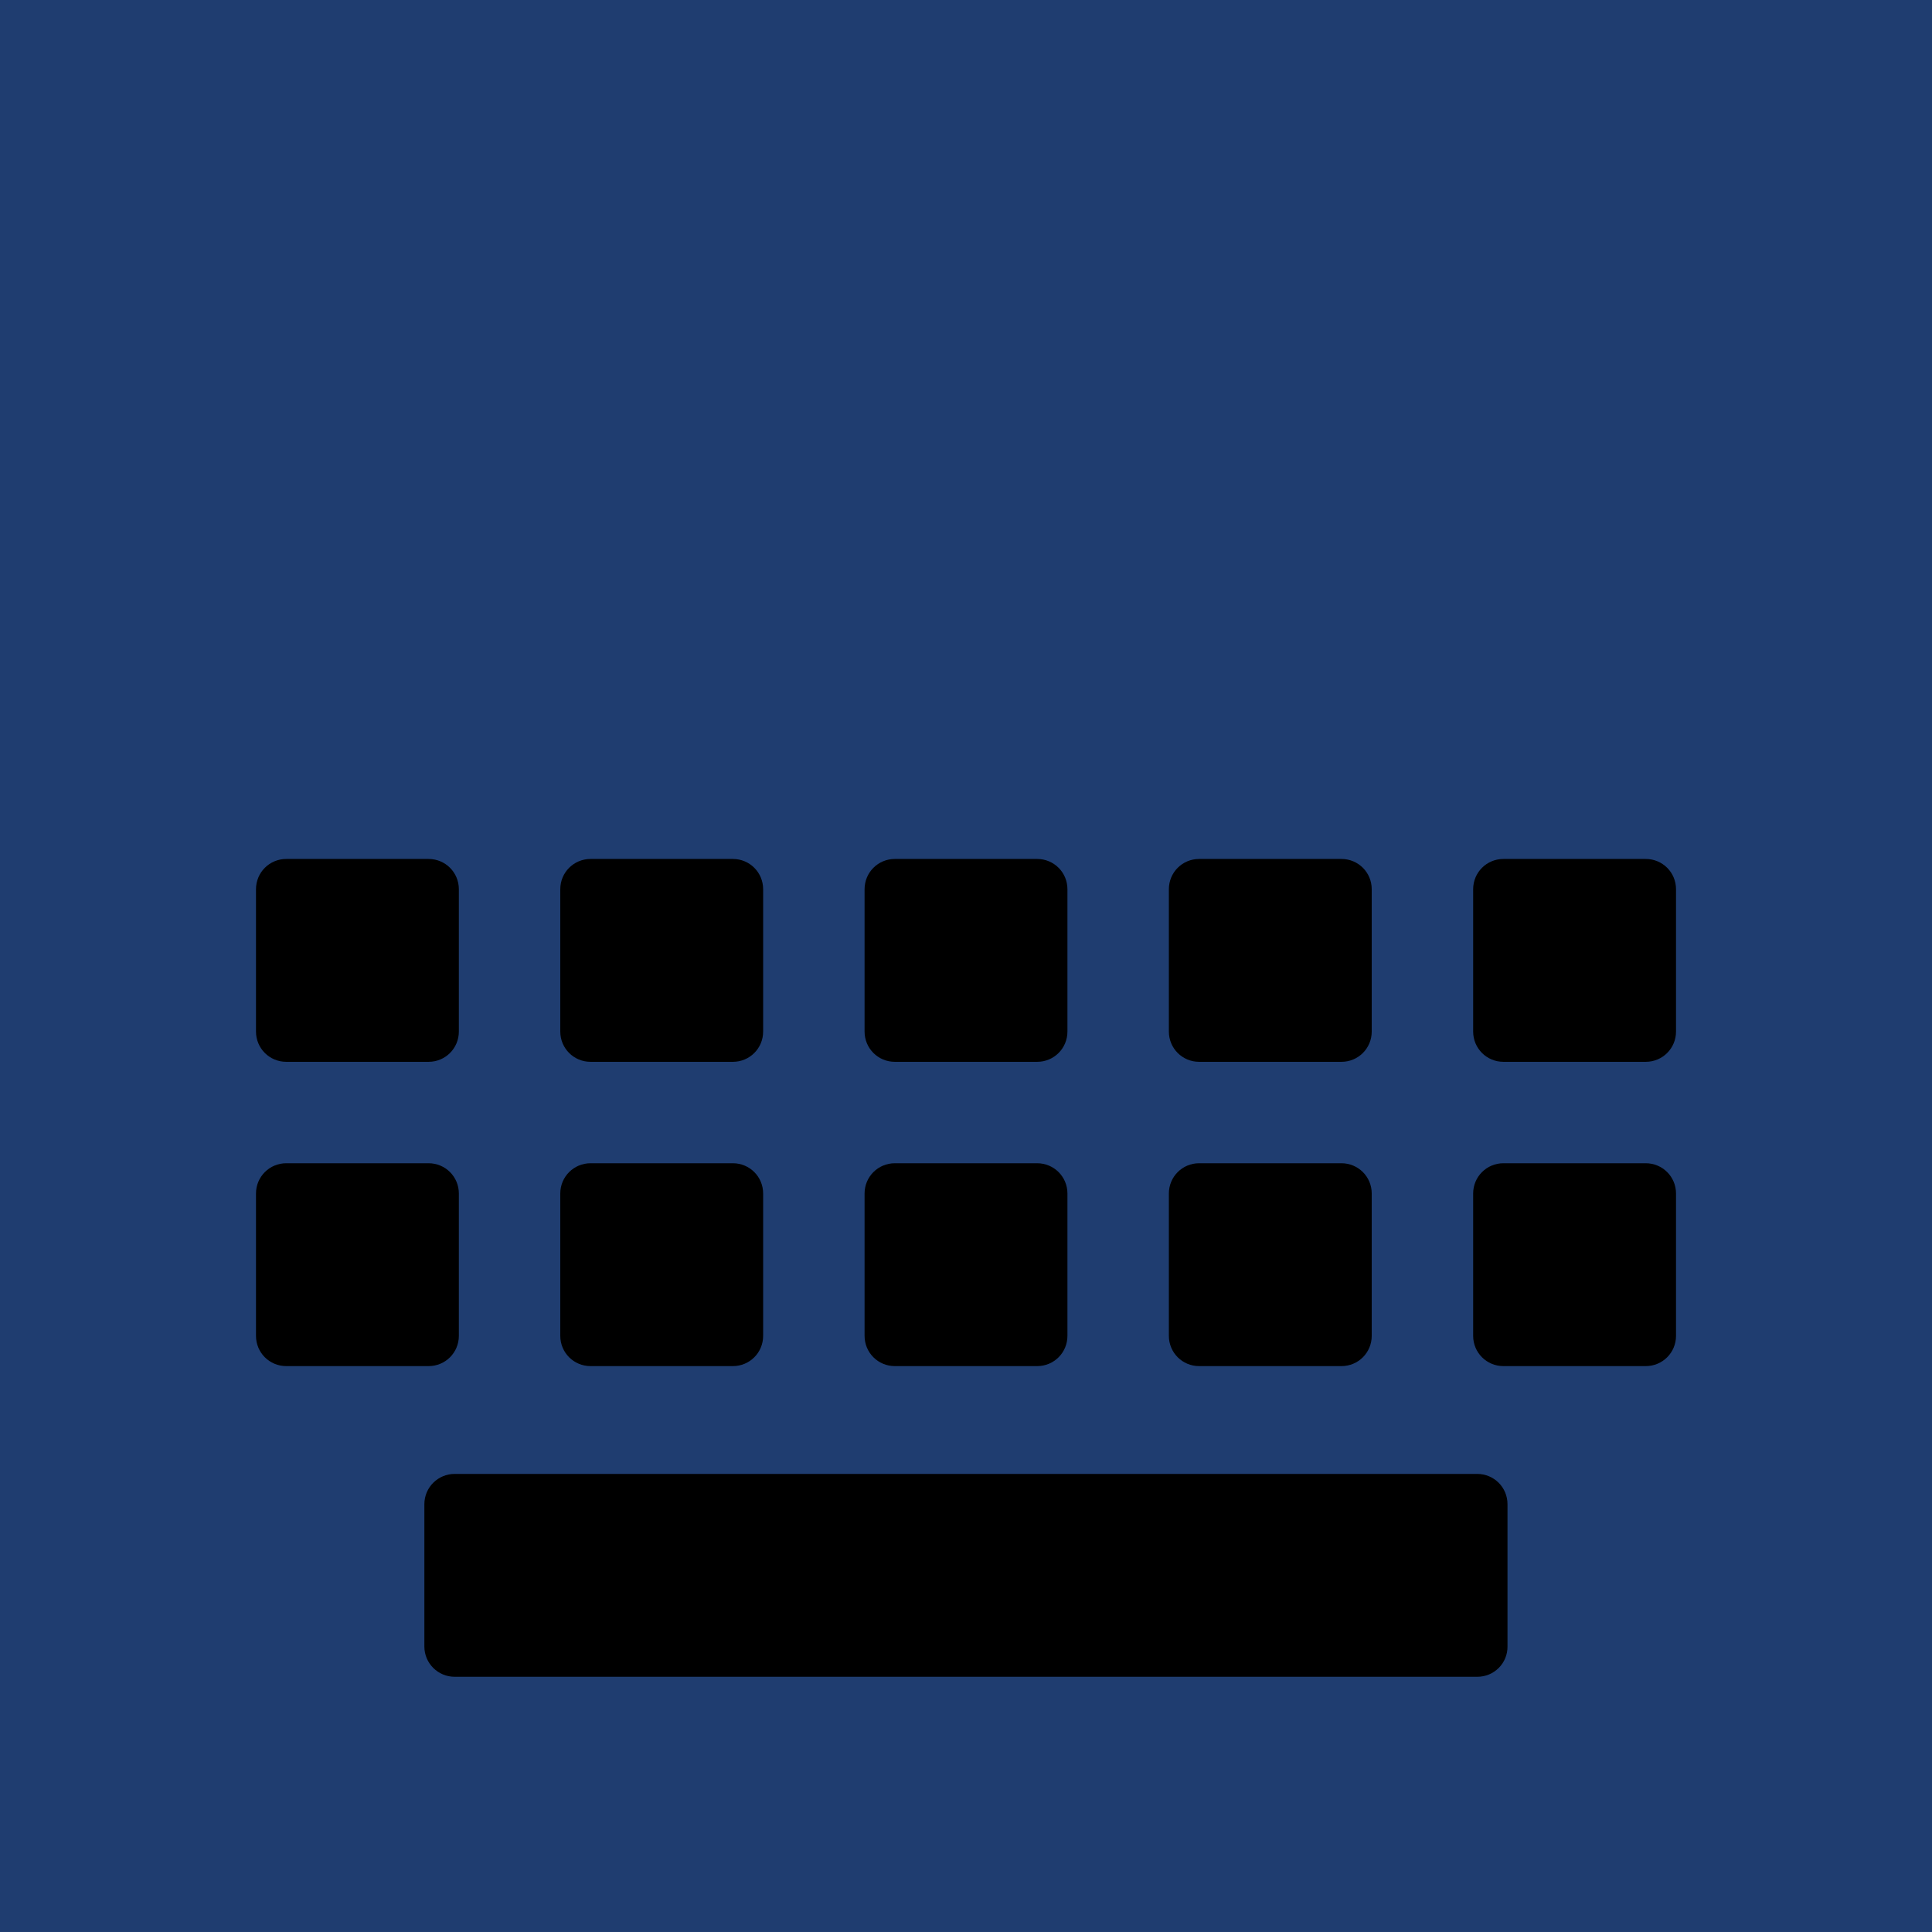
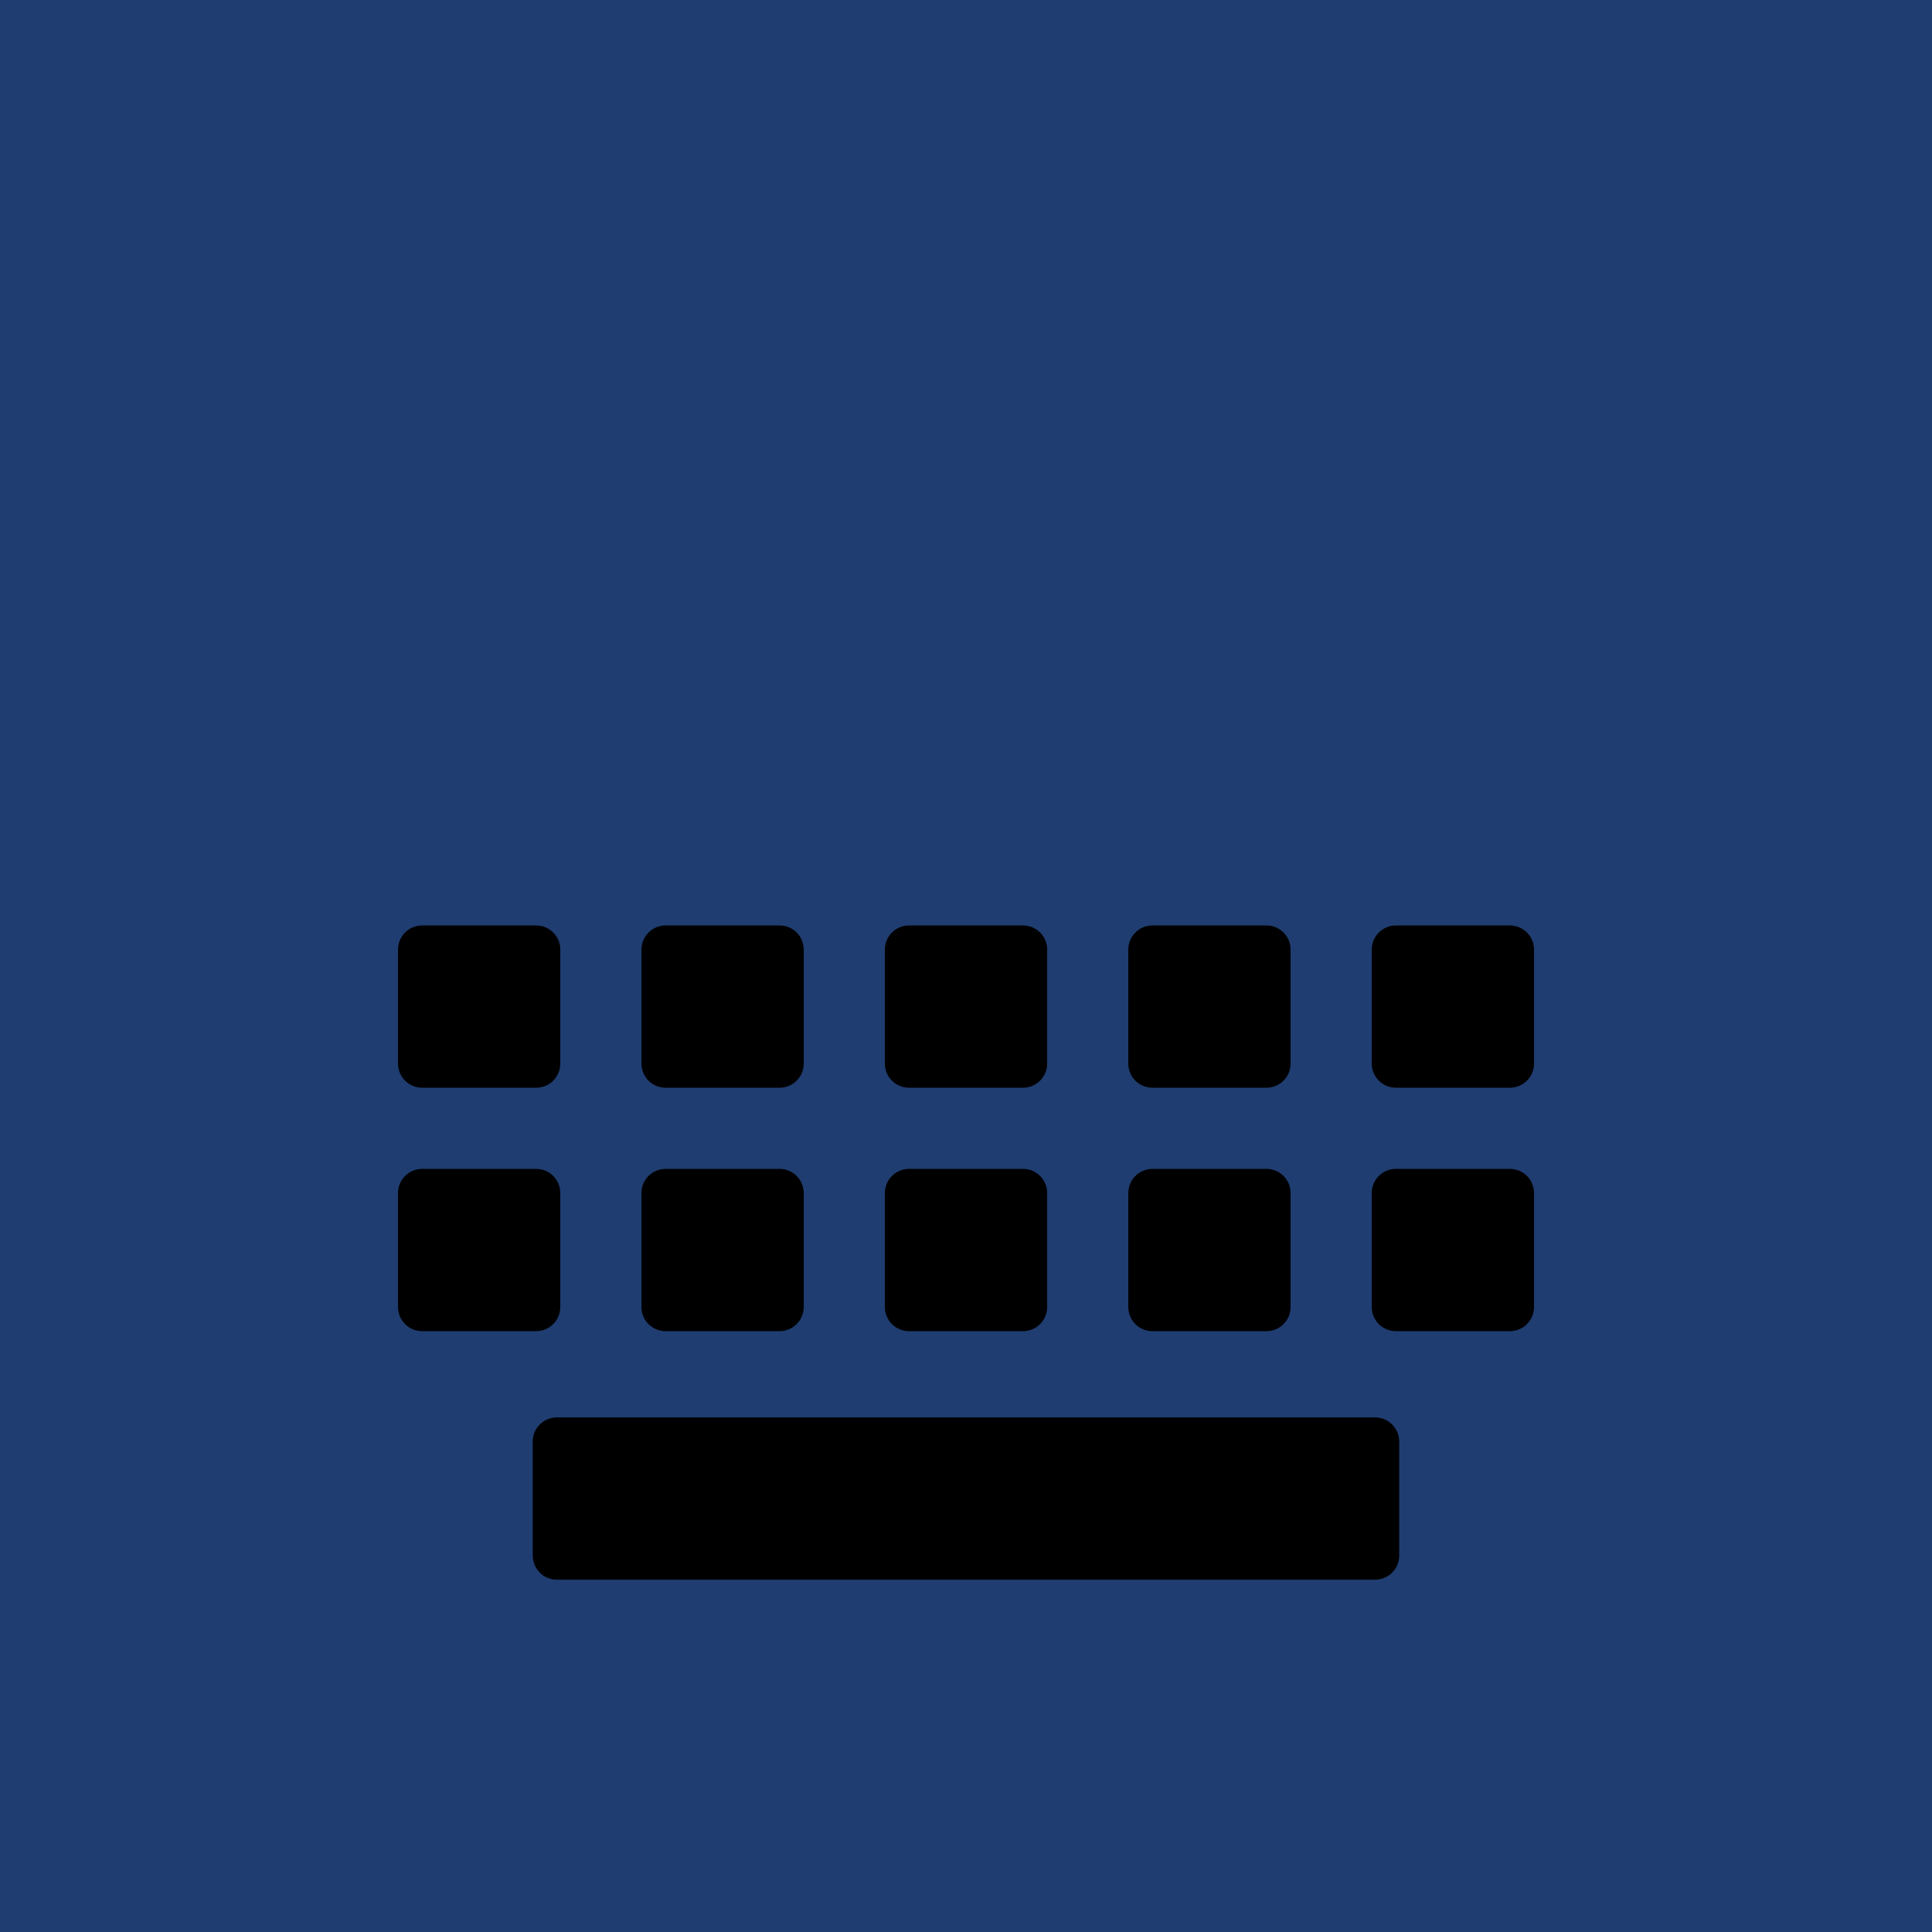
- <svg xmlns="http://www.w3.org/2000/svg" xmlns:xlink="http://www.w3.org/1999/xlink" width="256" height="256" viewBox="0 0 67.733 67.733" version="1.1" id="svg3719">
-   <defs id="defs3713">
-     <linearGradient id="linearGradient5622">
-       <stop style="stop-color:#000000;stop-opacity:0.125;" offset="0" id="stop5618" />
-       <stop style="stop-color:#000000;stop-opacity:0;" offset="1" id="stop5620" />
-     </linearGradient>
-     <filter style="color-interpolation-filters:sRGB" id="filter5533" x="-0.034" y="-0.049" width="1.076" height="1.108">
-       <feFlood flood-opacity="0.498" flood-color="rgb(0,0,0)" result="flood" id="feFlood5523" />
-       <feComposite in="flood" in2="SourceGraphic" operator="in" result="composite1" id="feComposite5525" />
-       <feGaussianBlur in="composite1" stdDeviation="0.2" result="blur" id="feGaussianBlur5527" />
-       <feOffset dx="0.1" dy="0.1" result="offset" id="feOffset5529" />
-       <feComposite in="SourceGraphic" in2="offset" operator="over" result="composite2" id="feComposite5531" />
-     </filter>
-     <filter style="color-interpolation-filters:sRGB" id="filter888" x="-0.074" y="-0.086" width="1.179" height="1.171">
-       <feFlood flood-opacity="0.25" flood-color="rgb(0,0,0)" result="flood" id="feFlood878" />
-       <feComposite in="flood" in2="SourceGraphic" operator="in" result="composite1" id="feComposite880" />
-       <feGaussianBlur in="composite1" stdDeviation="0.5" result="blur" id="feGaussianBlur882" />
-       <feOffset dx="0.5" dy="0" result="offset" id="feOffset884" />
-       <feComposite in="SourceGraphic" in2="offset" operator="over" result="composite2" id="feComposite886" />
-     </filter>
-     <linearGradient xlink:href="#linearGradient5622" id="linearGradient5624" x1="36.362" y1="212.815" x2="50.8" y2="250.433" gradientUnits="userSpaceOnUse" gradientTransform="translate(0,-21.16667)" />
-     <clipPath clipPathUnits="userSpaceOnUse" id="clipPath7405">
-       <path style="fill:#e1e1e1;fill-opacity:1;stroke:none;stroke-width:0.265px;stroke-linecap:butt;stroke-linejoin:miter;stroke-opacity:1" d="m 33.867,205.807 24.144,23.46 h 9.723 V 161.533 H 41.874 l -8.008,23.429 z" id="path7407" />
-     </clipPath>
-   </defs>
-   <g id="layer1" transform="translate(0,-161.5333)">
-     <rect style="fill:#1f3d70;stroke:none;stroke-width:3.175;stroke-opacity:0.8;paint-order:stroke markers fill;fill-opacity:1" id="rect5515" width="67.733" height="67.733" x="0" y="161.533" />
-     <g id="g3416" transform="matrix(5.08,0,0,5.08,-27.09333,141.5785)" style="fill:#000000;fill-opacity:1;stroke:none">
-       <g id="g3388" style="fill:#000000;fill-opacity:1;stroke:none">
-         <path id="rect3365" style="fill:#000000;stroke-width:0.562;stroke-opacity:0.8;paint-order:stroke markers fill;fill-opacity:1;stroke:none" d="m 7.309,9.856 h 0.982 c 0.116,0 0.209,0.093 0.209,0.209 v 0.982 c 0,0.116 -0.093,0.209 -0.209,0.209 H 7.309 c -0.116,0 -0.209,-0.093 -0.209,-0.209 v -0.982 c 0,-0.116 0.093,-0.209 0.209,-0.209 z" />
-         <path id="rect3362" style="fill:#000000;stroke-width:0.562;stroke-opacity:0.8;paint-order:stroke markers fill;fill-opacity:1;stroke:none" d="m 9.409,9.856 h 0.982 c 0.116,0 0.209,0.093 0.209,0.209 v 0.982 c 0,0.116 -0.093,0.209 -0.209,0.209 H 9.409 c -0.116,0 -0.209,-0.093 -0.209,-0.209 v -0.982 c 0,-0.116 0.093,-0.209 0.209,-0.209 z" />
-         <path id="rect3359" style="fill:#000000;stroke-width:0.562;stroke-opacity:0.8;paint-order:stroke markers fill;fill-opacity:1;stroke:none" d="m 11.509,9.856 h 0.982 c 0.116,0 0.209,0.093 0.209,0.209 v 0.982 c 0,0.116 -0.093,0.209 -0.209,0.209 H 11.509 C 11.393,11.256 11.3,11.163 11.3,11.047 v -0.982 c 0,-0.116 0.093,-0.209 0.209,-0.209 z" />
-         <path id="rect3356" style="fill:#000000;stroke-width:0.562;stroke-opacity:0.8;paint-order:stroke markers fill;fill-opacity:1;stroke:none" d="m 13.609,9.856 h 0.982 c 0.116,0 0.209,0.093 0.209,0.209 v 0.982 c 0,0.116 -0.093,0.209 -0.209,0.209 h -0.982 c -0.116,0 -0.209,-0.093 -0.209,-0.209 v -0.982 c 0,-0.116 0.093,-0.209 0.209,-0.209 z" />
-         <path id="rect3353" style="fill:#000000;stroke-width:0.562;stroke-opacity:0.8;paint-order:stroke markers fill;fill-opacity:1;stroke:none" d="m 15.709,9.856 h 0.982 c 0.116,0 0.209,0.093 0.209,0.209 v 0.982 c 0,0.116 -0.093,0.209 -0.209,0.209 H 15.709 C 15.593,11.256 15.5,11.163 15.5,11.047 v -0.982 c 0,-0.116 0.093,-0.209 0.209,-0.209 z" />
-         <path id="rect3350" style="fill:#000000;stroke-width:0.562;stroke-opacity:0.8;paint-order:stroke markers fill;fill-opacity:1;stroke:none" d="M 7.309,11.956 H 8.291 c 0.116,0 0.209,0.093 0.209,0.209 v 0.982 c 0,0.116 -0.093,0.209 -0.209,0.209 H 7.309 c -0.116,0 -0.209,-0.093 -0.209,-0.209 v -0.982 c 0,-0.116 0.093,-0.209 0.209,-0.209 z" />
-         <path id="rect3347" style="fill:#000000;stroke-width:0.562;stroke-opacity:0.8;paint-order:stroke markers fill;fill-opacity:1;stroke:none" d="m 9.409,11.956 h 0.982 c 0.116,0 0.209,0.093 0.209,0.209 v 0.982 c 0,0.116 -0.093,0.209 -0.209,0.209 H 9.409 c -0.116,0 -0.209,-0.093 -0.209,-0.209 v -0.982 c 0,-0.116 0.093,-0.209 0.209,-0.209 z" />
-         <path id="rect3344" style="fill:#000000;stroke-width:0.562;stroke-opacity:0.8;paint-order:stroke markers fill;fill-opacity:1;stroke:none" d="m 11.509,11.956 h 0.982 c 0.116,0 0.209,0.093 0.209,0.209 v 0.982 c 0,0.116 -0.093,0.209 -0.209,0.209 H 11.509 C 11.393,13.356 11.3,13.263 11.3,13.147 v -0.982 c 0,-0.116 0.093,-0.209 0.209,-0.209 z" />
-         <path id="rect3341" style="fill:#000000;stroke-width:0.562;stroke-opacity:0.8;paint-order:stroke markers fill;fill-opacity:1;stroke:none" d="m 13.609,11.956 h 0.982 c 0.116,0 0.209,0.093 0.209,0.209 v 0.982 c 0,0.116 -0.093,0.209 -0.209,0.209 h -0.982 c -0.116,0 -0.209,-0.093 -0.209,-0.209 v -0.982 c 0,-0.116 0.093,-0.209 0.209,-0.209 z" />
-         <path id="rect3338" style="fill:#000000;stroke-width:0.562;stroke-opacity:0.8;paint-order:stroke markers fill;fill-opacity:1;stroke:none" d="m 15.709,11.956 h 0.982 c 0.116,0 0.209,0.093 0.209,0.209 v 0.982 c 0,0.116 -0.093,0.209 -0.209,0.209 H 15.709 C 15.593,13.356 15.5,13.263 15.5,13.147 v -0.982 c 0,-0.116 0.093,-0.209 0.209,-0.209 z" />
-       </g>
-       <path id="rect3335" style="fill:#000000;stroke-width:0.562;stroke-opacity:0.8;paint-order:stroke markers fill;fill-opacity:1;stroke:none" d="m 8.471,14.1 h 7.057 c 0.116,0 0.209,0.093 0.209,0.209 v 0.982 C 15.738,15.407 15.644,15.5 15.529,15.5 H 8.471 C 8.356,15.5 8.262,15.407 8.262,15.291 V 14.309 C 8.262,14.193 8.356,14.1 8.471,14.1 Z" />
+ <svg xmlns="http://www.w3.org/2000/svg" width="256" height="256" version="1.1" viewBox="0 0 67.733 67.733">
+   <g transform="translate(0 -161.53)">
+     <rect y="161.53" width="67.733" height="67.733" fill="#1f3d70" style="paint-order:stroke markers fill" />
+     <g transform="matrix(4.064 0 0 4.064 -14.901 153.92)">
+       <path d="m7.309 9.856h0.982c0.116 0 0.209 0.093 0.209 0.209v0.982c0 0.116-0.093 0.209-0.209 0.209h-0.982c-0.116 0-0.209-0.093-0.209-0.209v-0.982c0-0.116 0.093-0.209 0.209-0.209z" style="paint-order:stroke markers fill" />
+       <path d="m9.409 9.856h0.982c0.116 0 0.209 0.093 0.209 0.209v0.982c0 0.116-0.093 0.209-0.209 0.209h-0.982c-0.116 0-0.209-0.093-0.209-0.209v-0.982c0-0.116 0.093-0.209 0.209-0.209z" style="paint-order:stroke markers fill" />
+       <path d="m11.509 9.856h0.982c0.116 0 0.209 0.093 0.209 0.209v0.982c0 0.116-0.093 0.209-0.209 0.209h-0.982c-0.116 0-0.209-0.093-0.209-0.209v-0.982c0-0.116 0.093-0.209 0.209-0.209z" style="paint-order:stroke markers fill" />
+       <path d="m13.609 9.856h0.982c0.116 0 0.209 0.093 0.209 0.209v0.982c0 0.116-0.093 0.209-0.209 0.209h-0.982c-0.116 0-0.209-0.093-0.209-0.209v-0.982c0-0.116 0.093-0.209 0.209-0.209z" style="paint-order:stroke markers fill" />
+       <path d="m15.709 9.856h0.982c0.116 0 0.209 0.093 0.209 0.209v0.982c0 0.116-0.093 0.209-0.209 0.209h-0.982c-0.116 0-0.209-0.093-0.209-0.209v-0.982c0-0.116 0.093-0.209 0.209-0.209z" style="paint-order:stroke markers fill" />
+       <path d="m7.309 11.956h0.982c0.116 0 0.209 0.093 0.209 0.209v0.982c0 0.116-0.093 0.209-0.209 0.209h-0.982c-0.116 0-0.209-0.093-0.209-0.209v-0.982c0-0.116 0.093-0.209 0.209-0.209z" style="paint-order:stroke markers fill" />
+       <path d="m9.409 11.956h0.982c0.116 0 0.209 0.093 0.209 0.209v0.982c0 0.116-0.093 0.209-0.209 0.209h-0.982c-0.116 0-0.209-0.093-0.209-0.209v-0.982c0-0.116 0.093-0.209 0.209-0.209z" style="paint-order:stroke markers fill" />
+       <path d="m11.509 11.956h0.982c0.116 0 0.209 0.093 0.209 0.209v0.982c0 0.116-0.093 0.209-0.209 0.209h-0.982c-0.116 0-0.209-0.093-0.209-0.209v-0.982c0-0.116 0.093-0.209 0.209-0.209z" style="paint-order:stroke markers fill" />
+       <path d="m13.609 11.956h0.982c0.116 0 0.209 0.093 0.209 0.209v0.982c0 0.116-0.093 0.209-0.209 0.209h-0.982c-0.116 0-0.209-0.093-0.209-0.209v-0.982c0-0.116 0.093-0.209 0.209-0.209z" style="paint-order:stroke markers fill" />
+       <path d="m15.709 11.956h0.982c0.116 0 0.209 0.093 0.209 0.209v0.982c0 0.116-0.093 0.209-0.209 0.209h-0.982c-0.116 0-0.209-0.093-0.209-0.209v-0.982c0-0.116 0.093-0.209 0.209-0.209z" style="paint-order:stroke markers fill" />
+       <path d="m8.471 14.1h7.057c0.116 0 0.209 0.093 0.209 0.209v0.982c0 0.116-0.093 0.209-0.209 0.209h-7.057c-0.116 0-0.209-0.093-0.209-0.209v-0.982c0-0.116 0.093-0.209 0.209-0.209z" style="paint-order:stroke markers fill" />
    </g>
  </g>
</svg>
